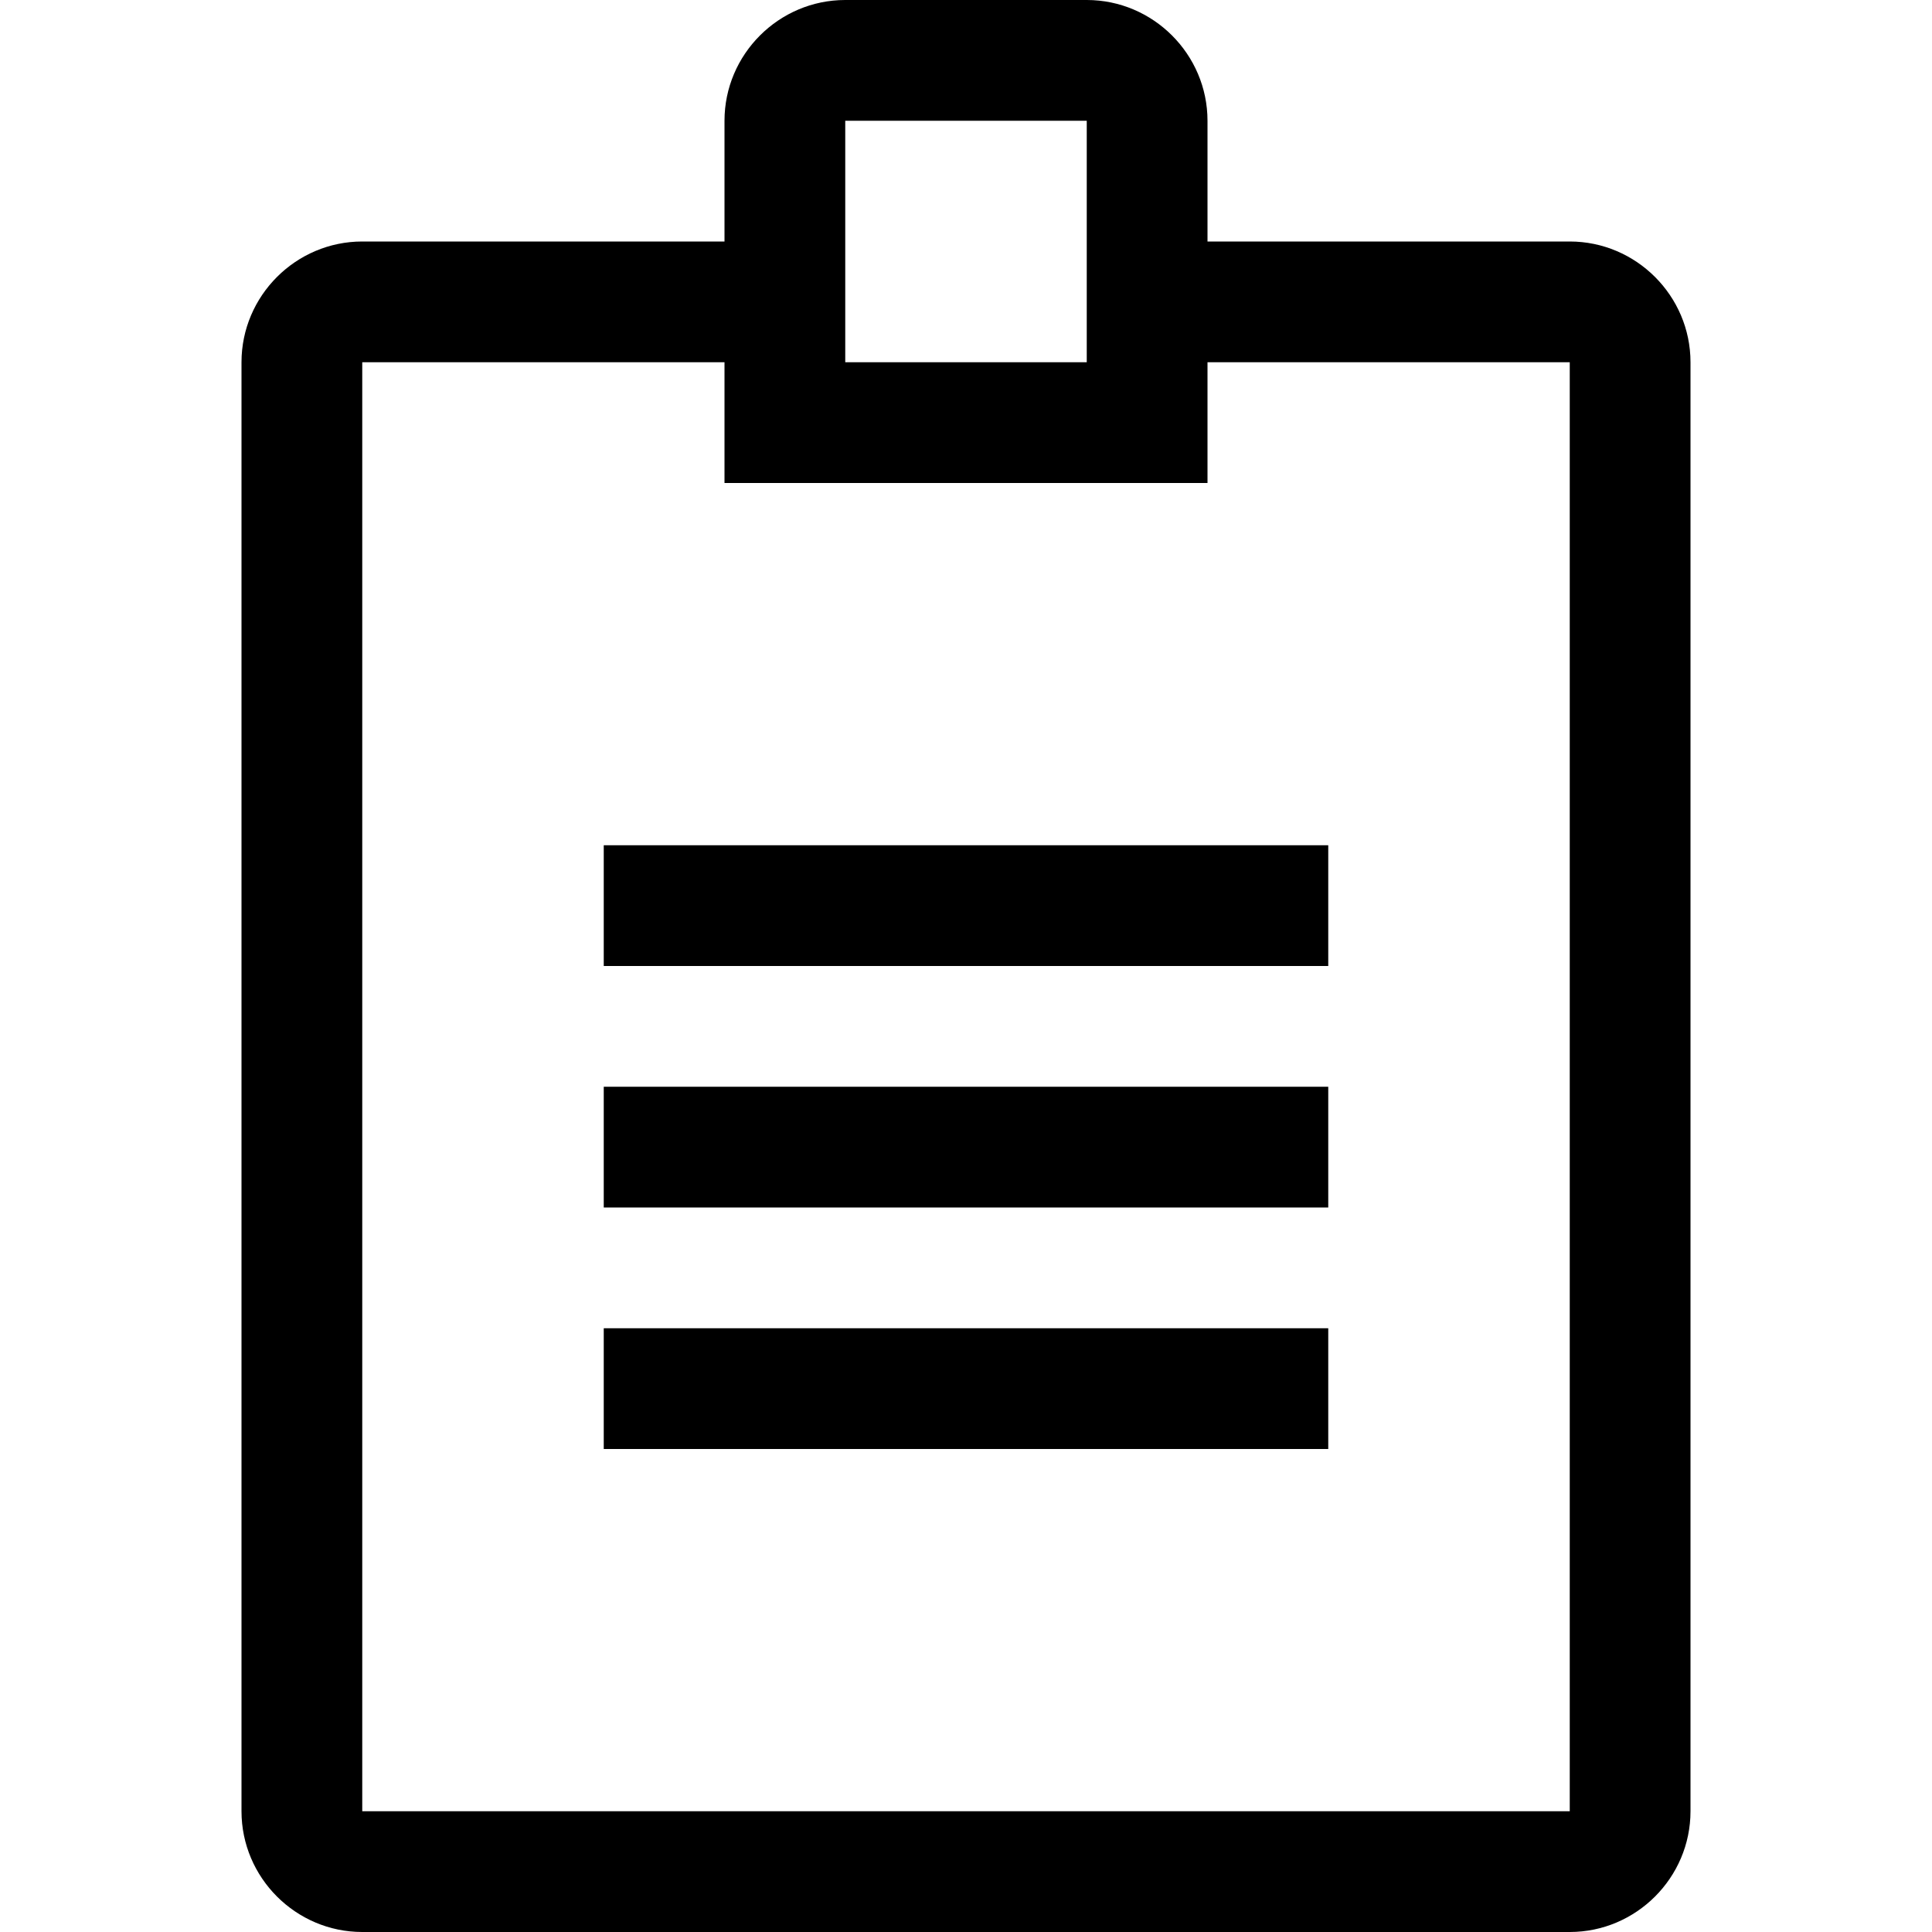
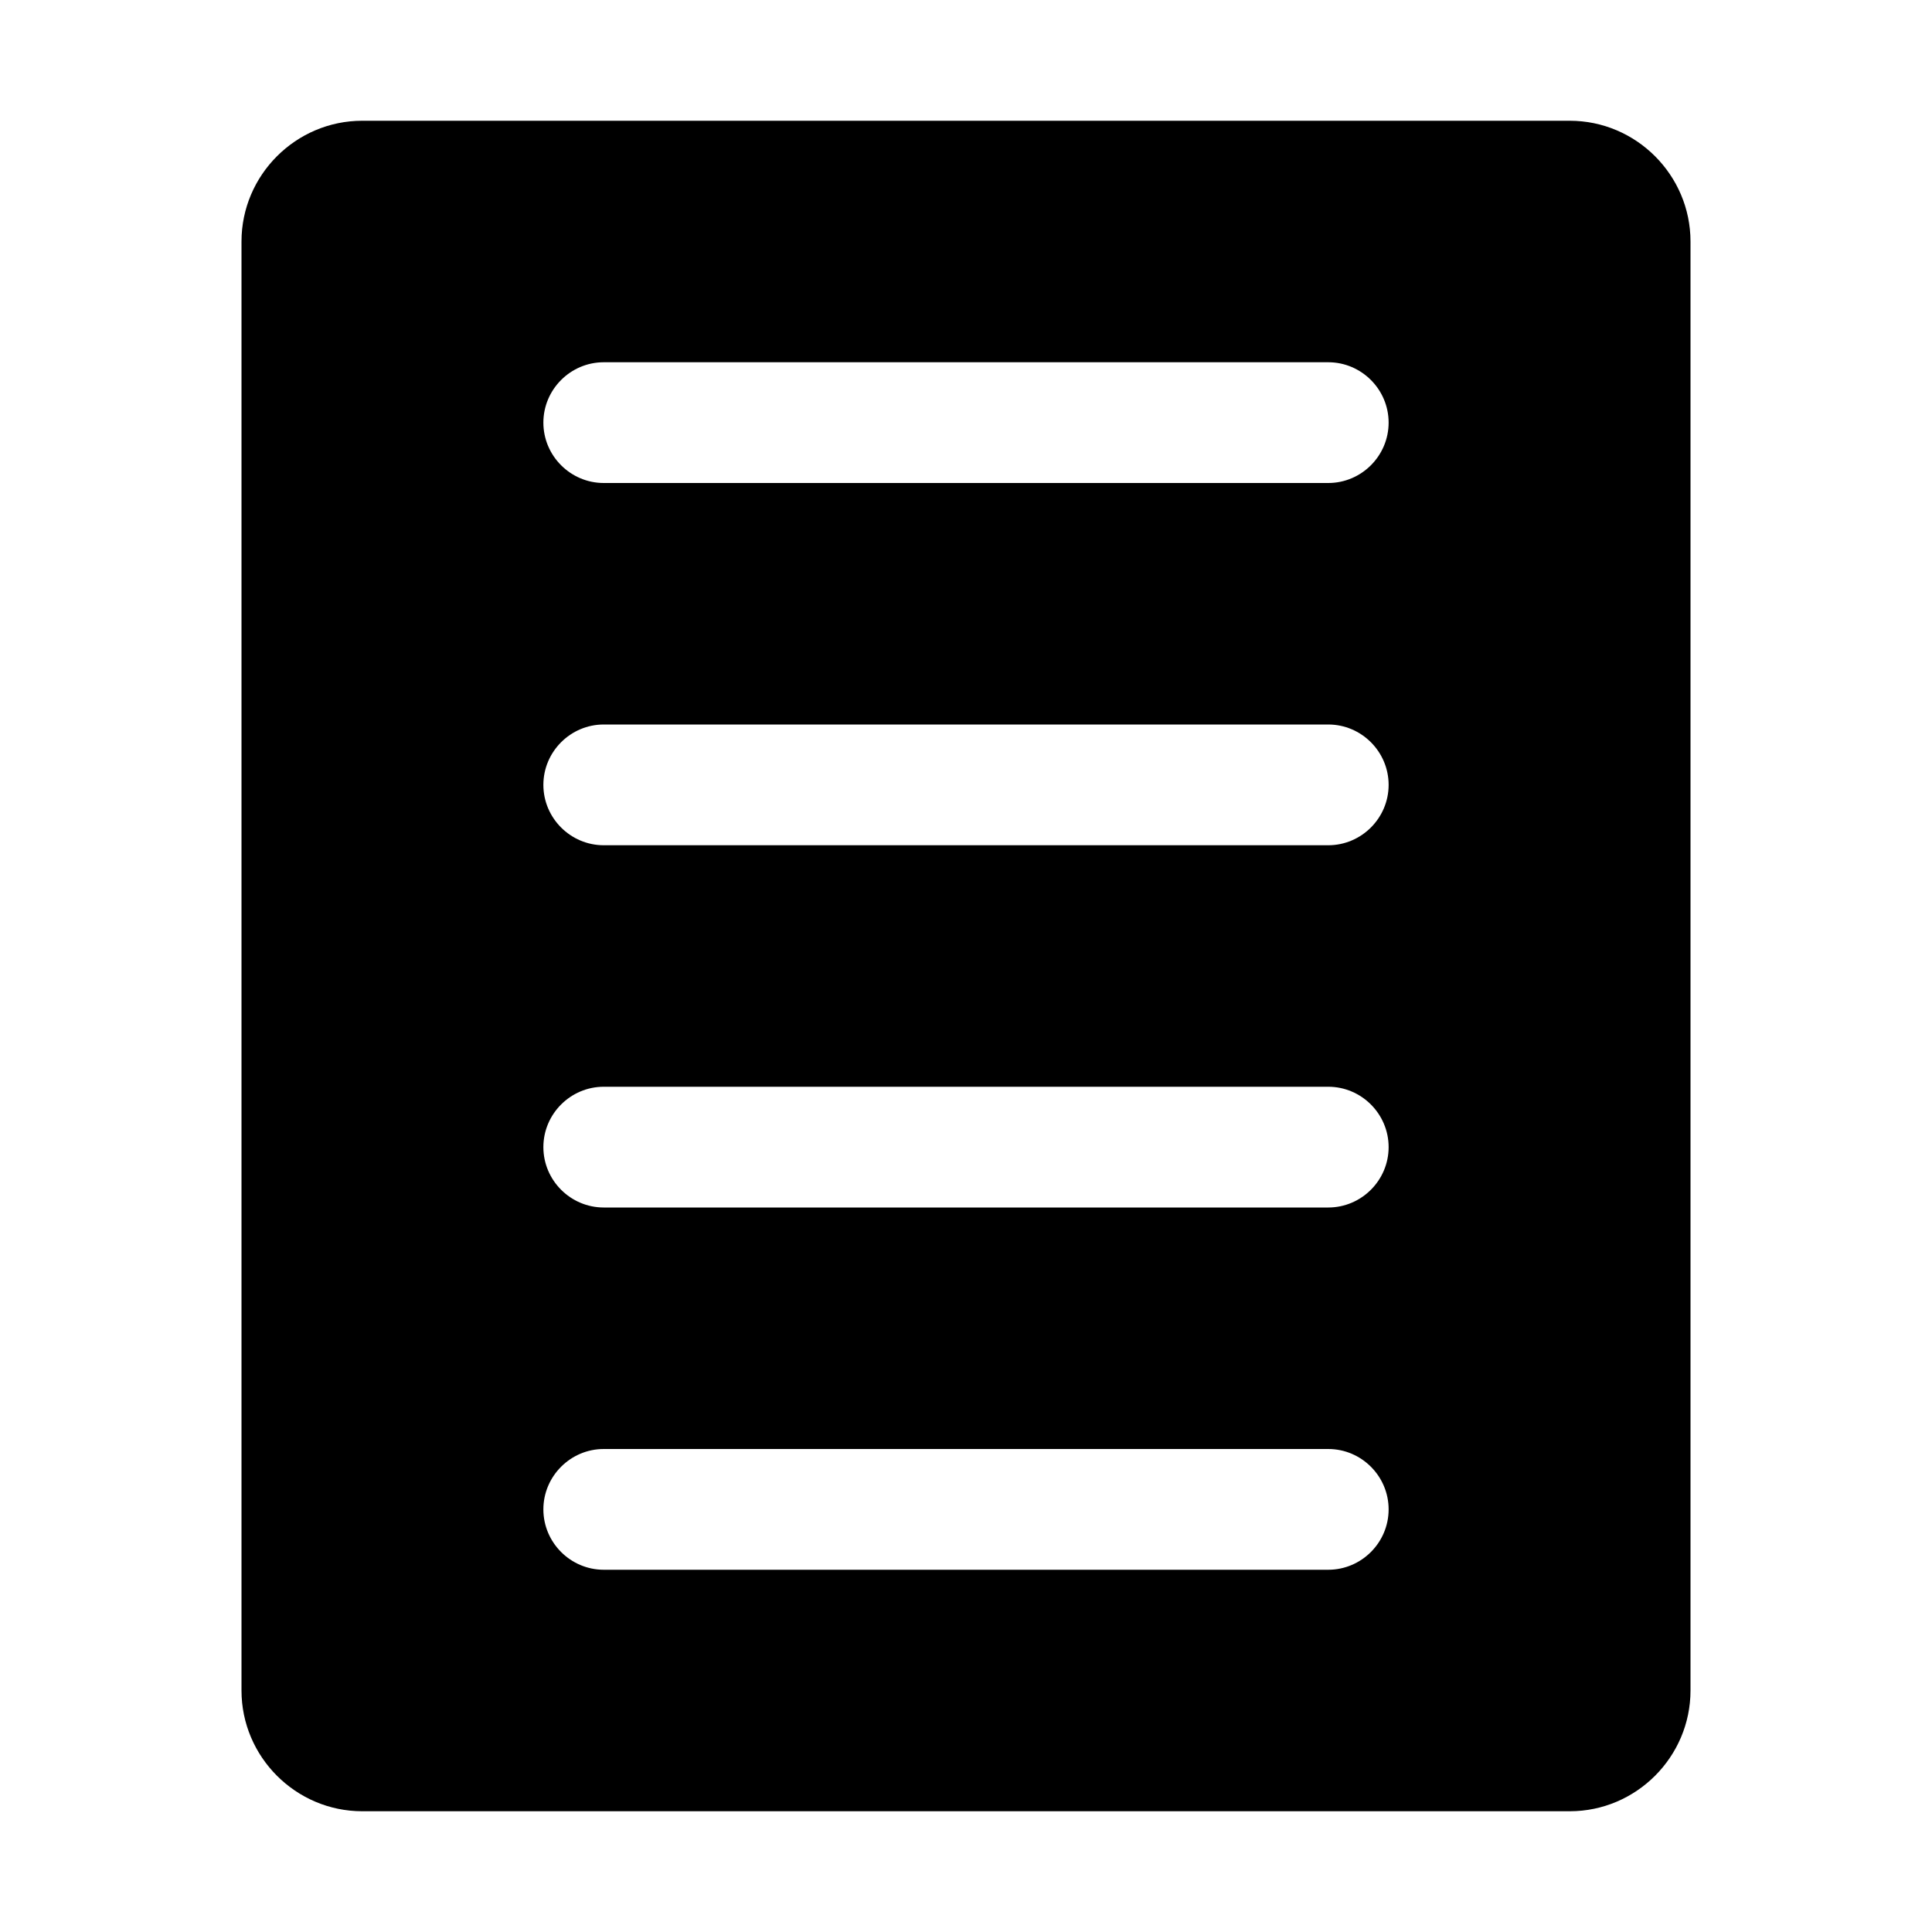
- <svg xmlns="http://www.w3.org/2000/svg" t="1710400123143" viewBox="0 0 1024 1024" version="1.1">
-   <path d="M832 128H640V64c0-35.2-28.8-64-64-64H448c-35.2 0-64 28.8-64 64v64H192c-35.2 0-64 28.8-64 64v768c0 35.2 28.8 64 64 64h640c35.2 0 64-28.8 64-64V192c0-35.2-28.8-64-64-64zM448 64h128v128H448V64z m384 896H192V192h192v64h256v-64h192v768z" />
-   <path d="M320 448h384v64H320zM320 576h384v64H320zM320 704h384v64H320z" />
+ <svg xmlns="http://www.w3.org/2000/svg" t="1710669145750" class="icon" viewBox="0 0 1024 1024" version="1.1">
+   <path d="M832 64H192c-35.2 0-64 28.8-64 64v768c0 35.2 28.8 64 64 64h640c35.2 0 64-28.8 64-64V128c0-35.2-28.8-64-64-64zM320 192h384c17.6 0 32 14.4 32 32s-14.4 32-32 32H320c-17.6 0-32-14.4-32-32s14.4-32 32-32z m384 640H320c-17.6 0-32-14.4-32-32s14.4-32 32-32h384c17.6 0 32 14.4 32 32s-14.4 32-32 32z m0-192H320c-17.6 0-32-14.4-32-32s14.4-32 32-32h384c17.6 0 32 14.4 32 32s-14.4 32-32 32z m0-192H320c-17.6 0-32-14.4-32-32s14.4-32 32-32h384c17.6 0 32 14.4 32 32s-14.4 32-32 32z" />
</svg>
